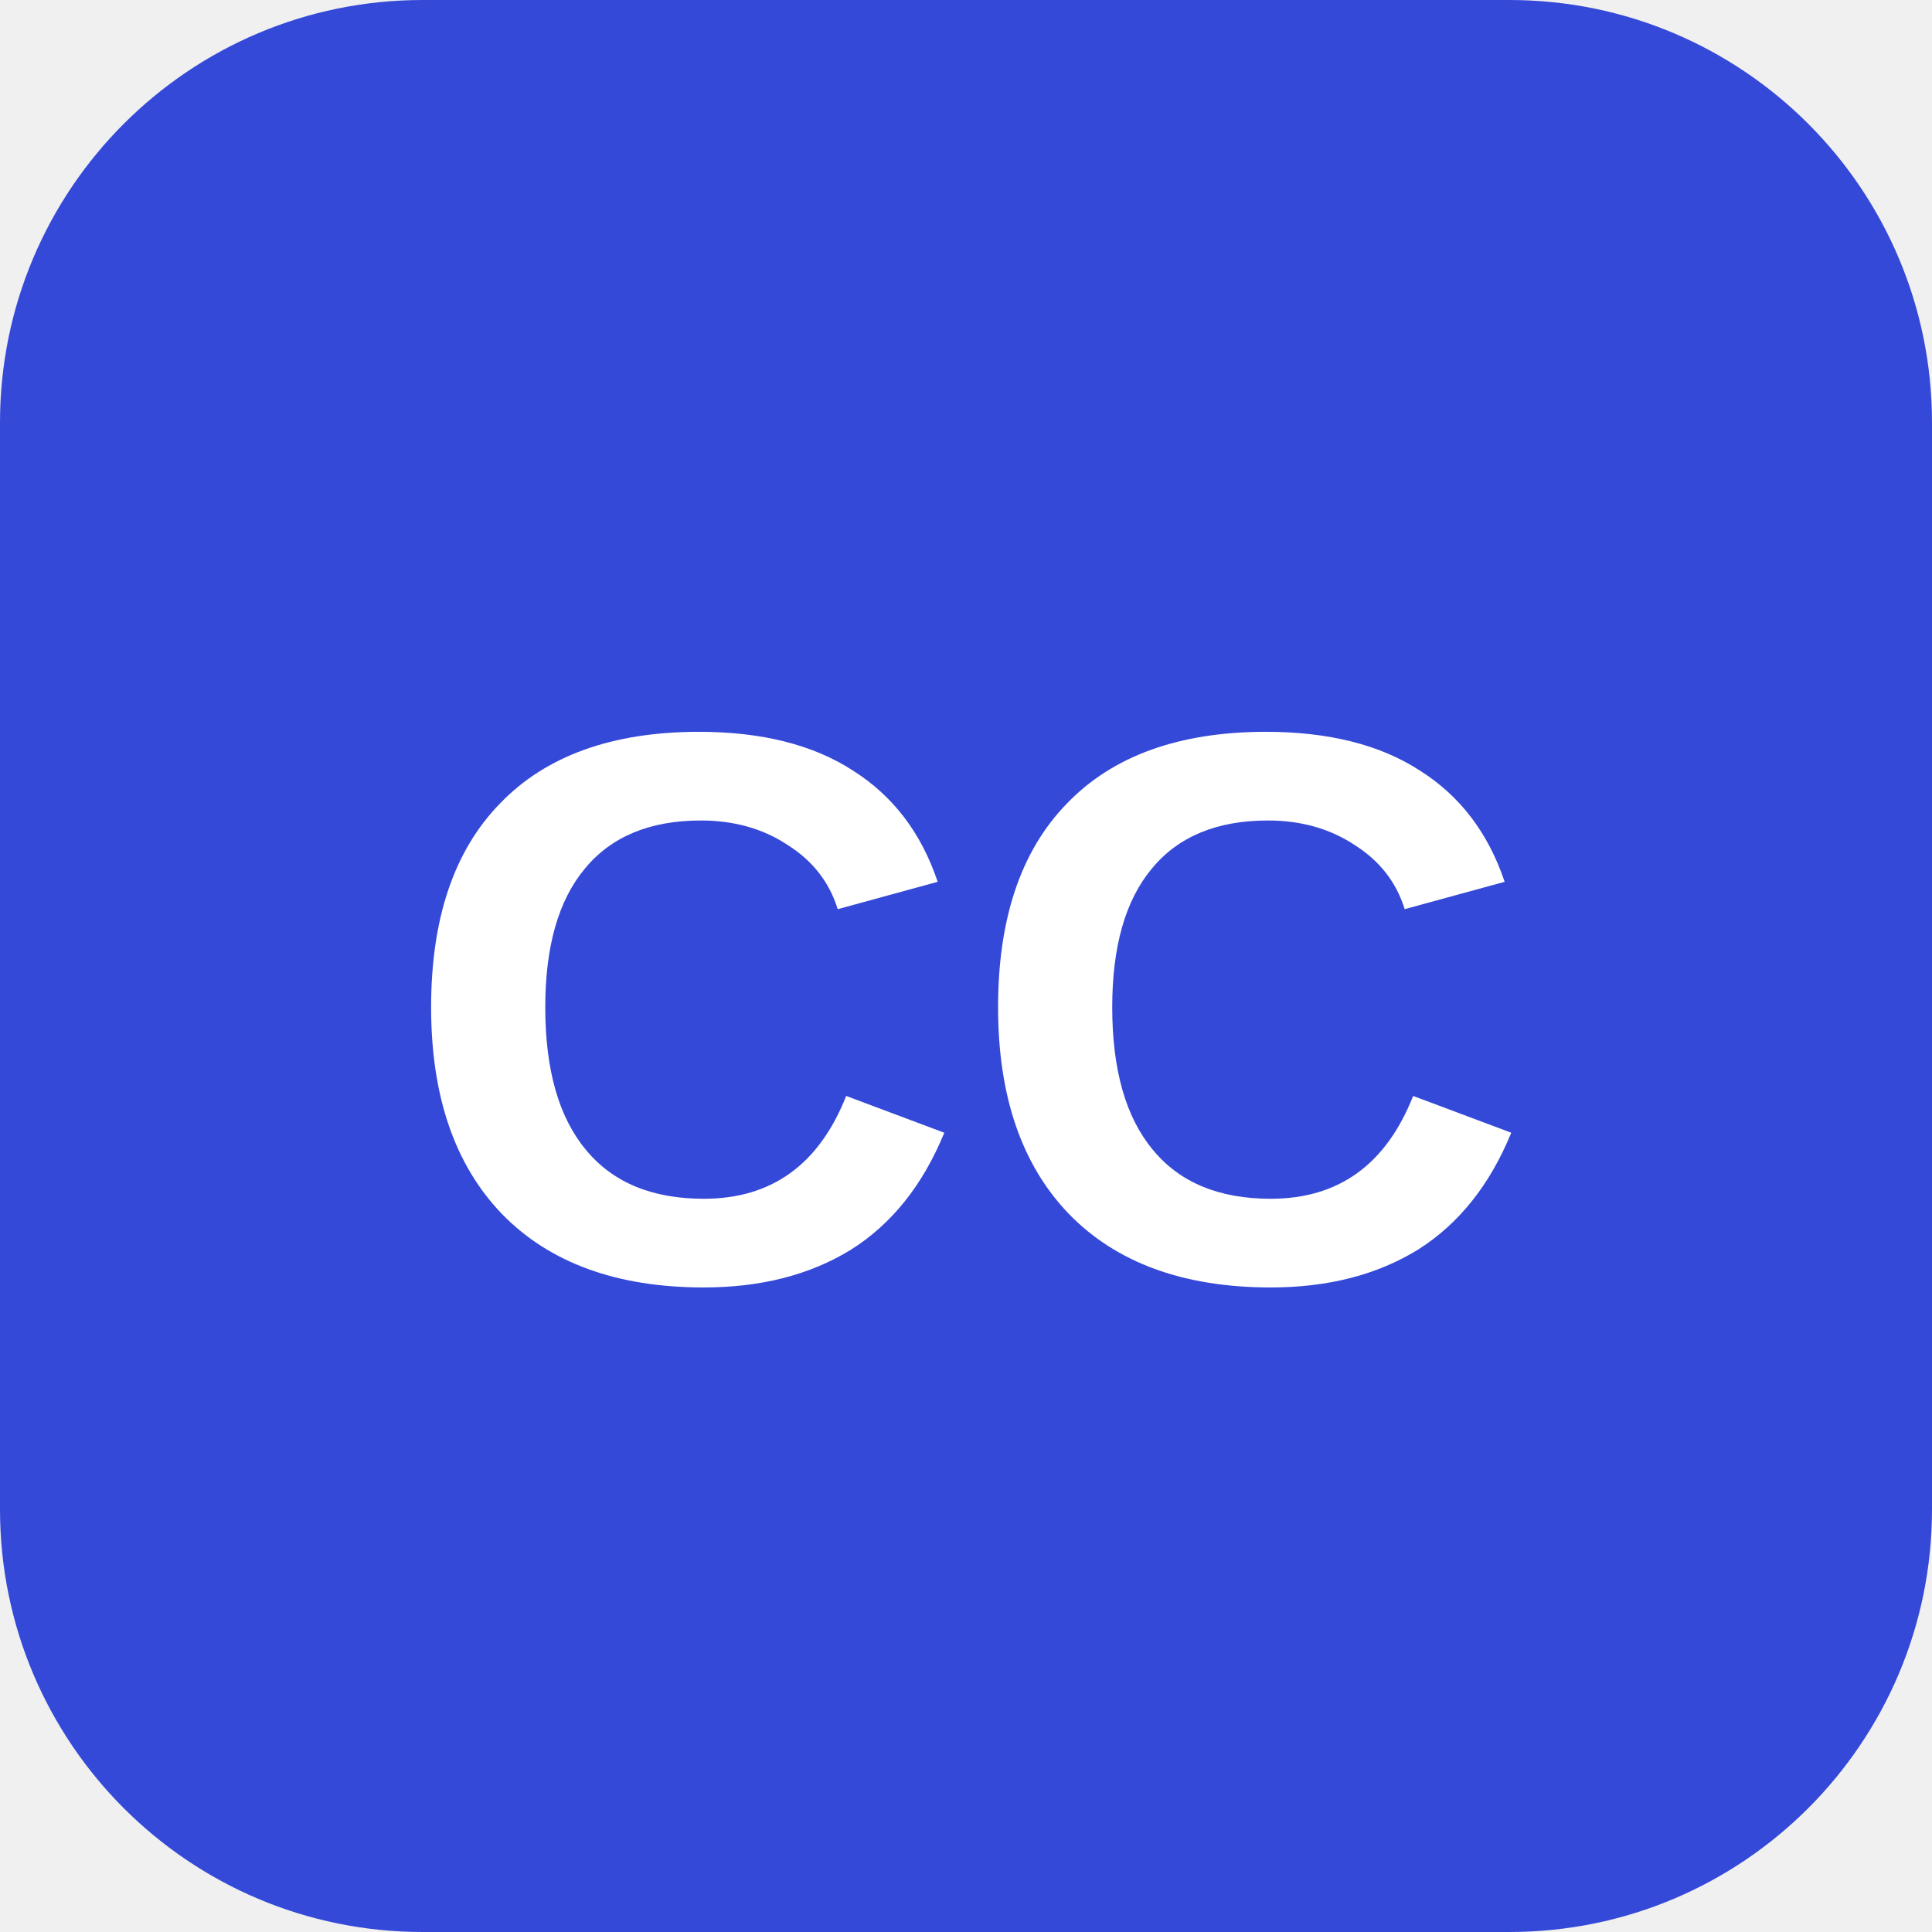
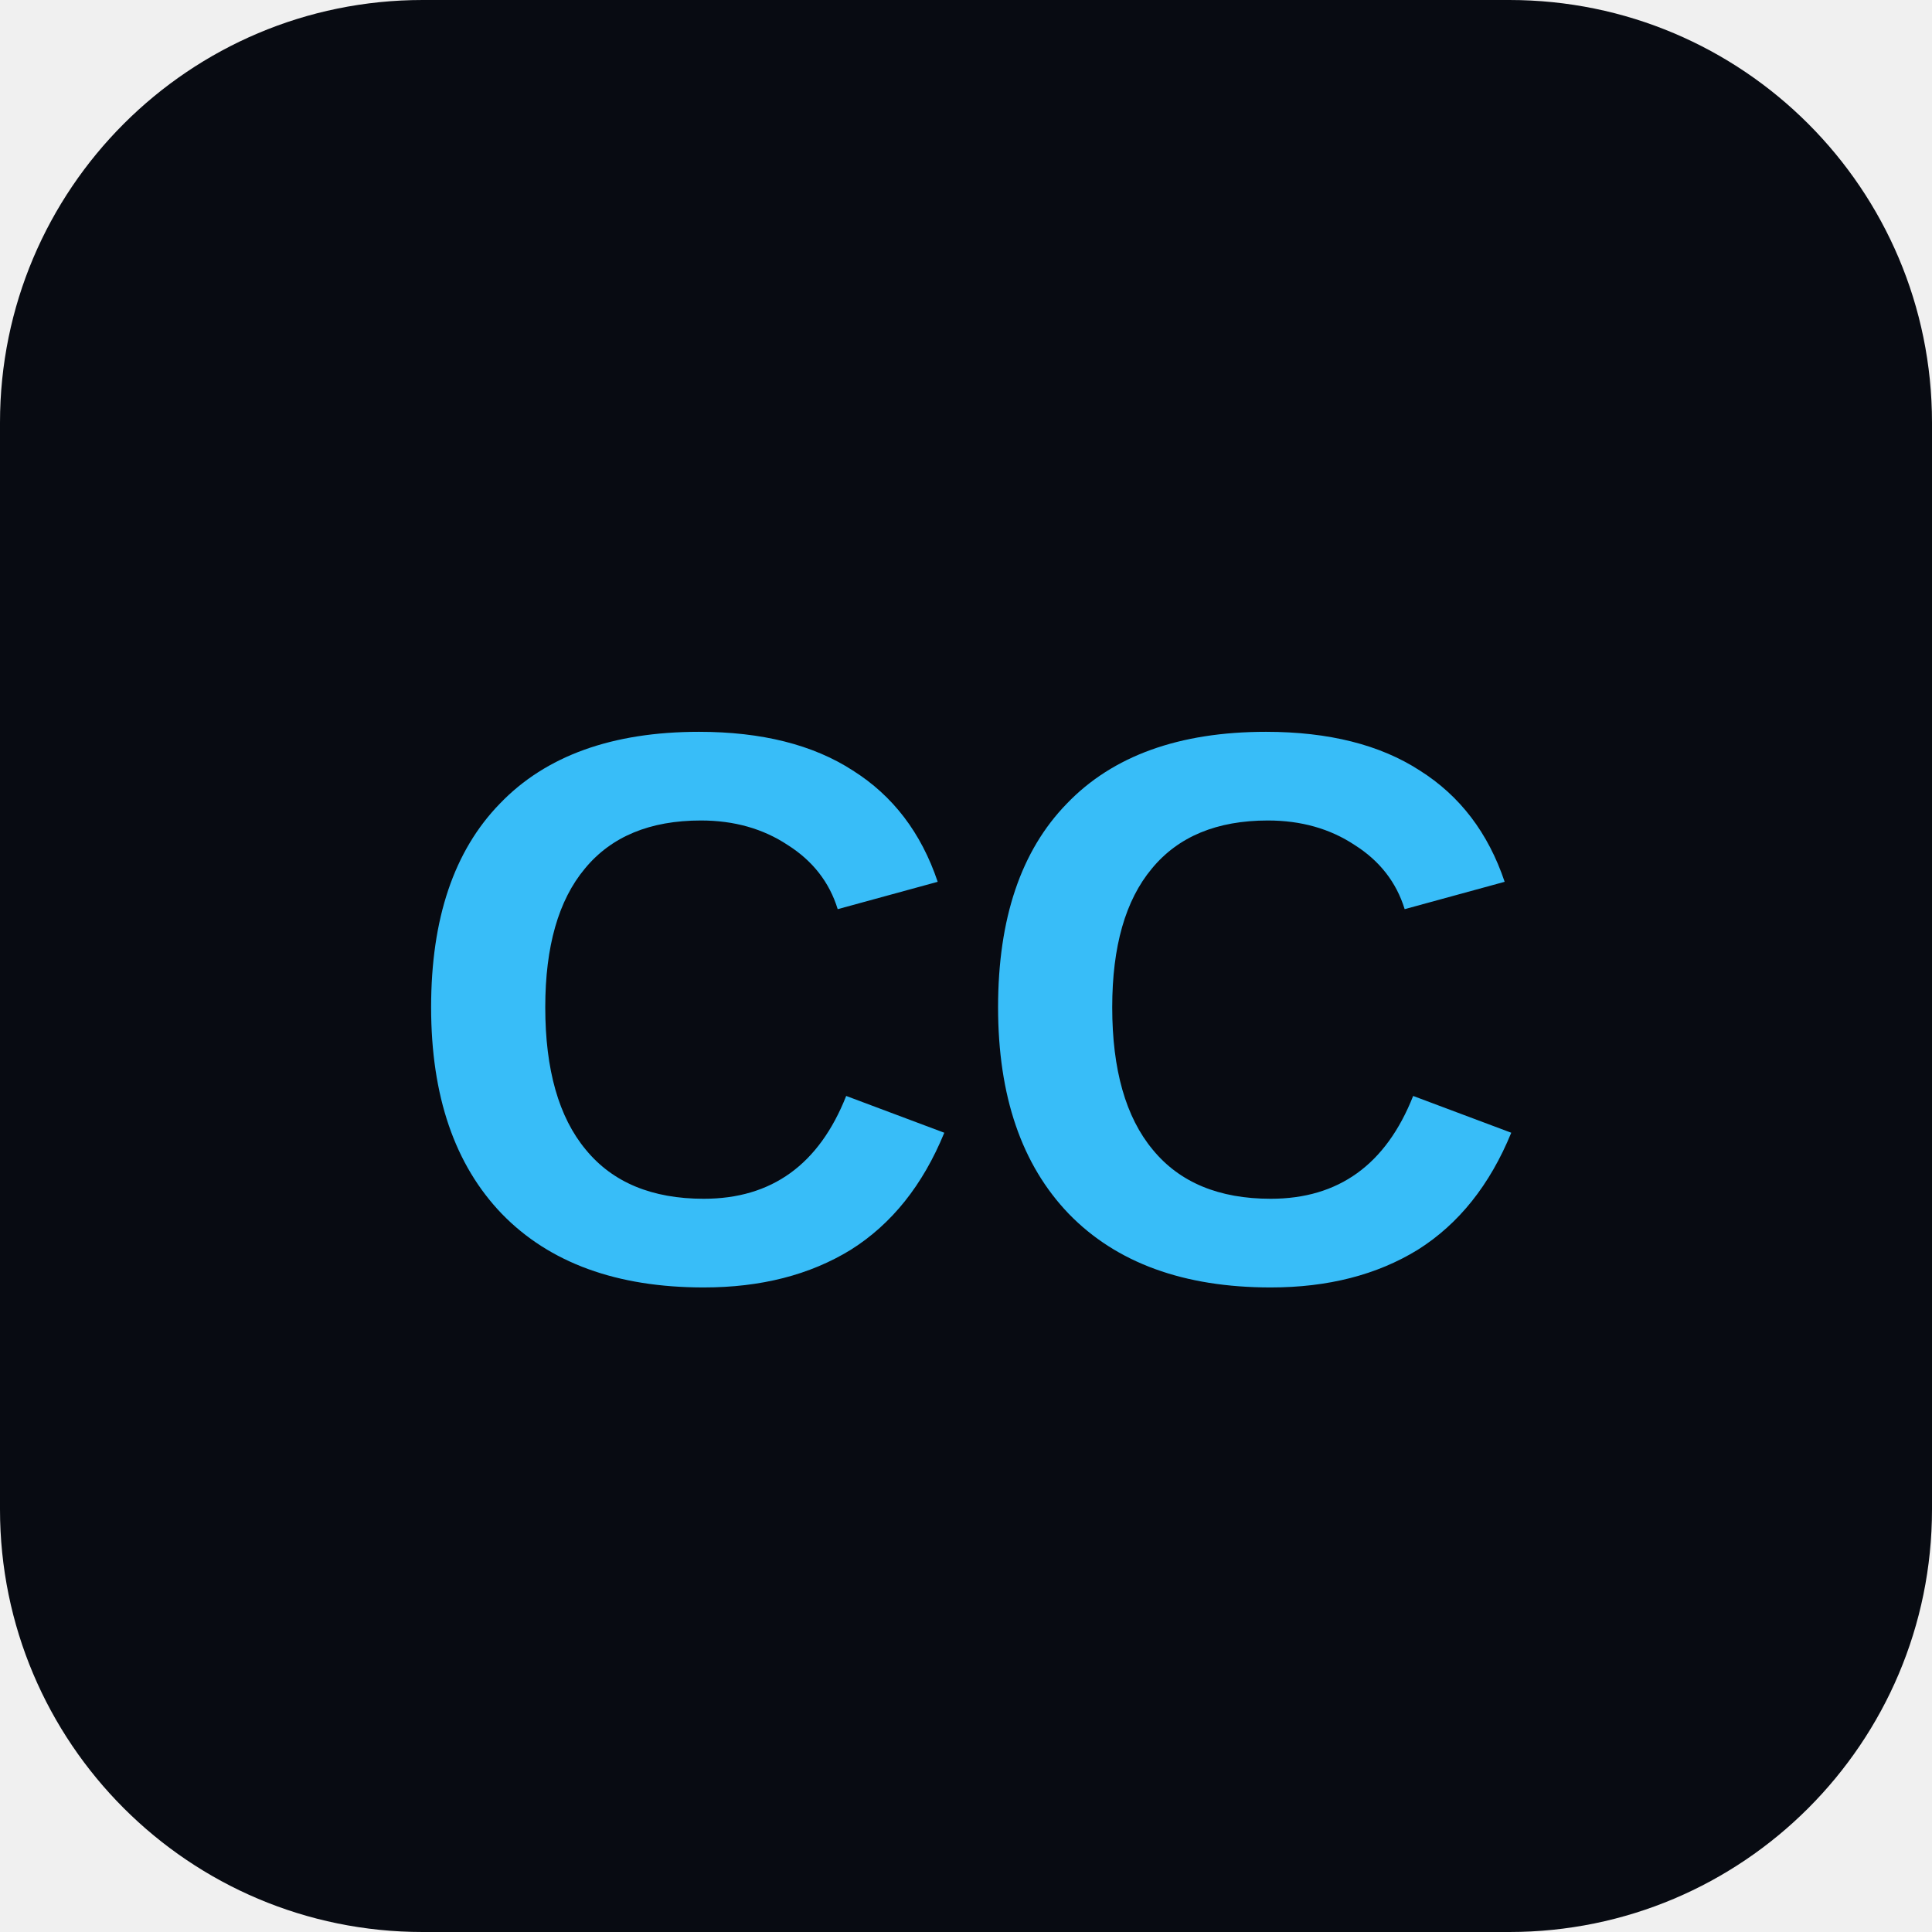
<svg xmlns="http://www.w3.org/2000/svg" viewBox="0 0 32 32">
-   <rect width="32" height="32" rx="7" fill="#3549d8" />
-   <text x="16" y="21.2" text-anchor="middle" font-family="Arial, Helvetica, sans-serif" font-size="13" font-weight="700" fill="#fff">CC</text>
+   <rect width="32" height="32" rx="7" fill="#080b12" />
+   <text x="16" y="21.2" text-anchor="middle" font-family="Arial, Helvetica, sans-serif" font-size="13" font-weight="700" fill="#38bdf8">CC</text>
</svg>
